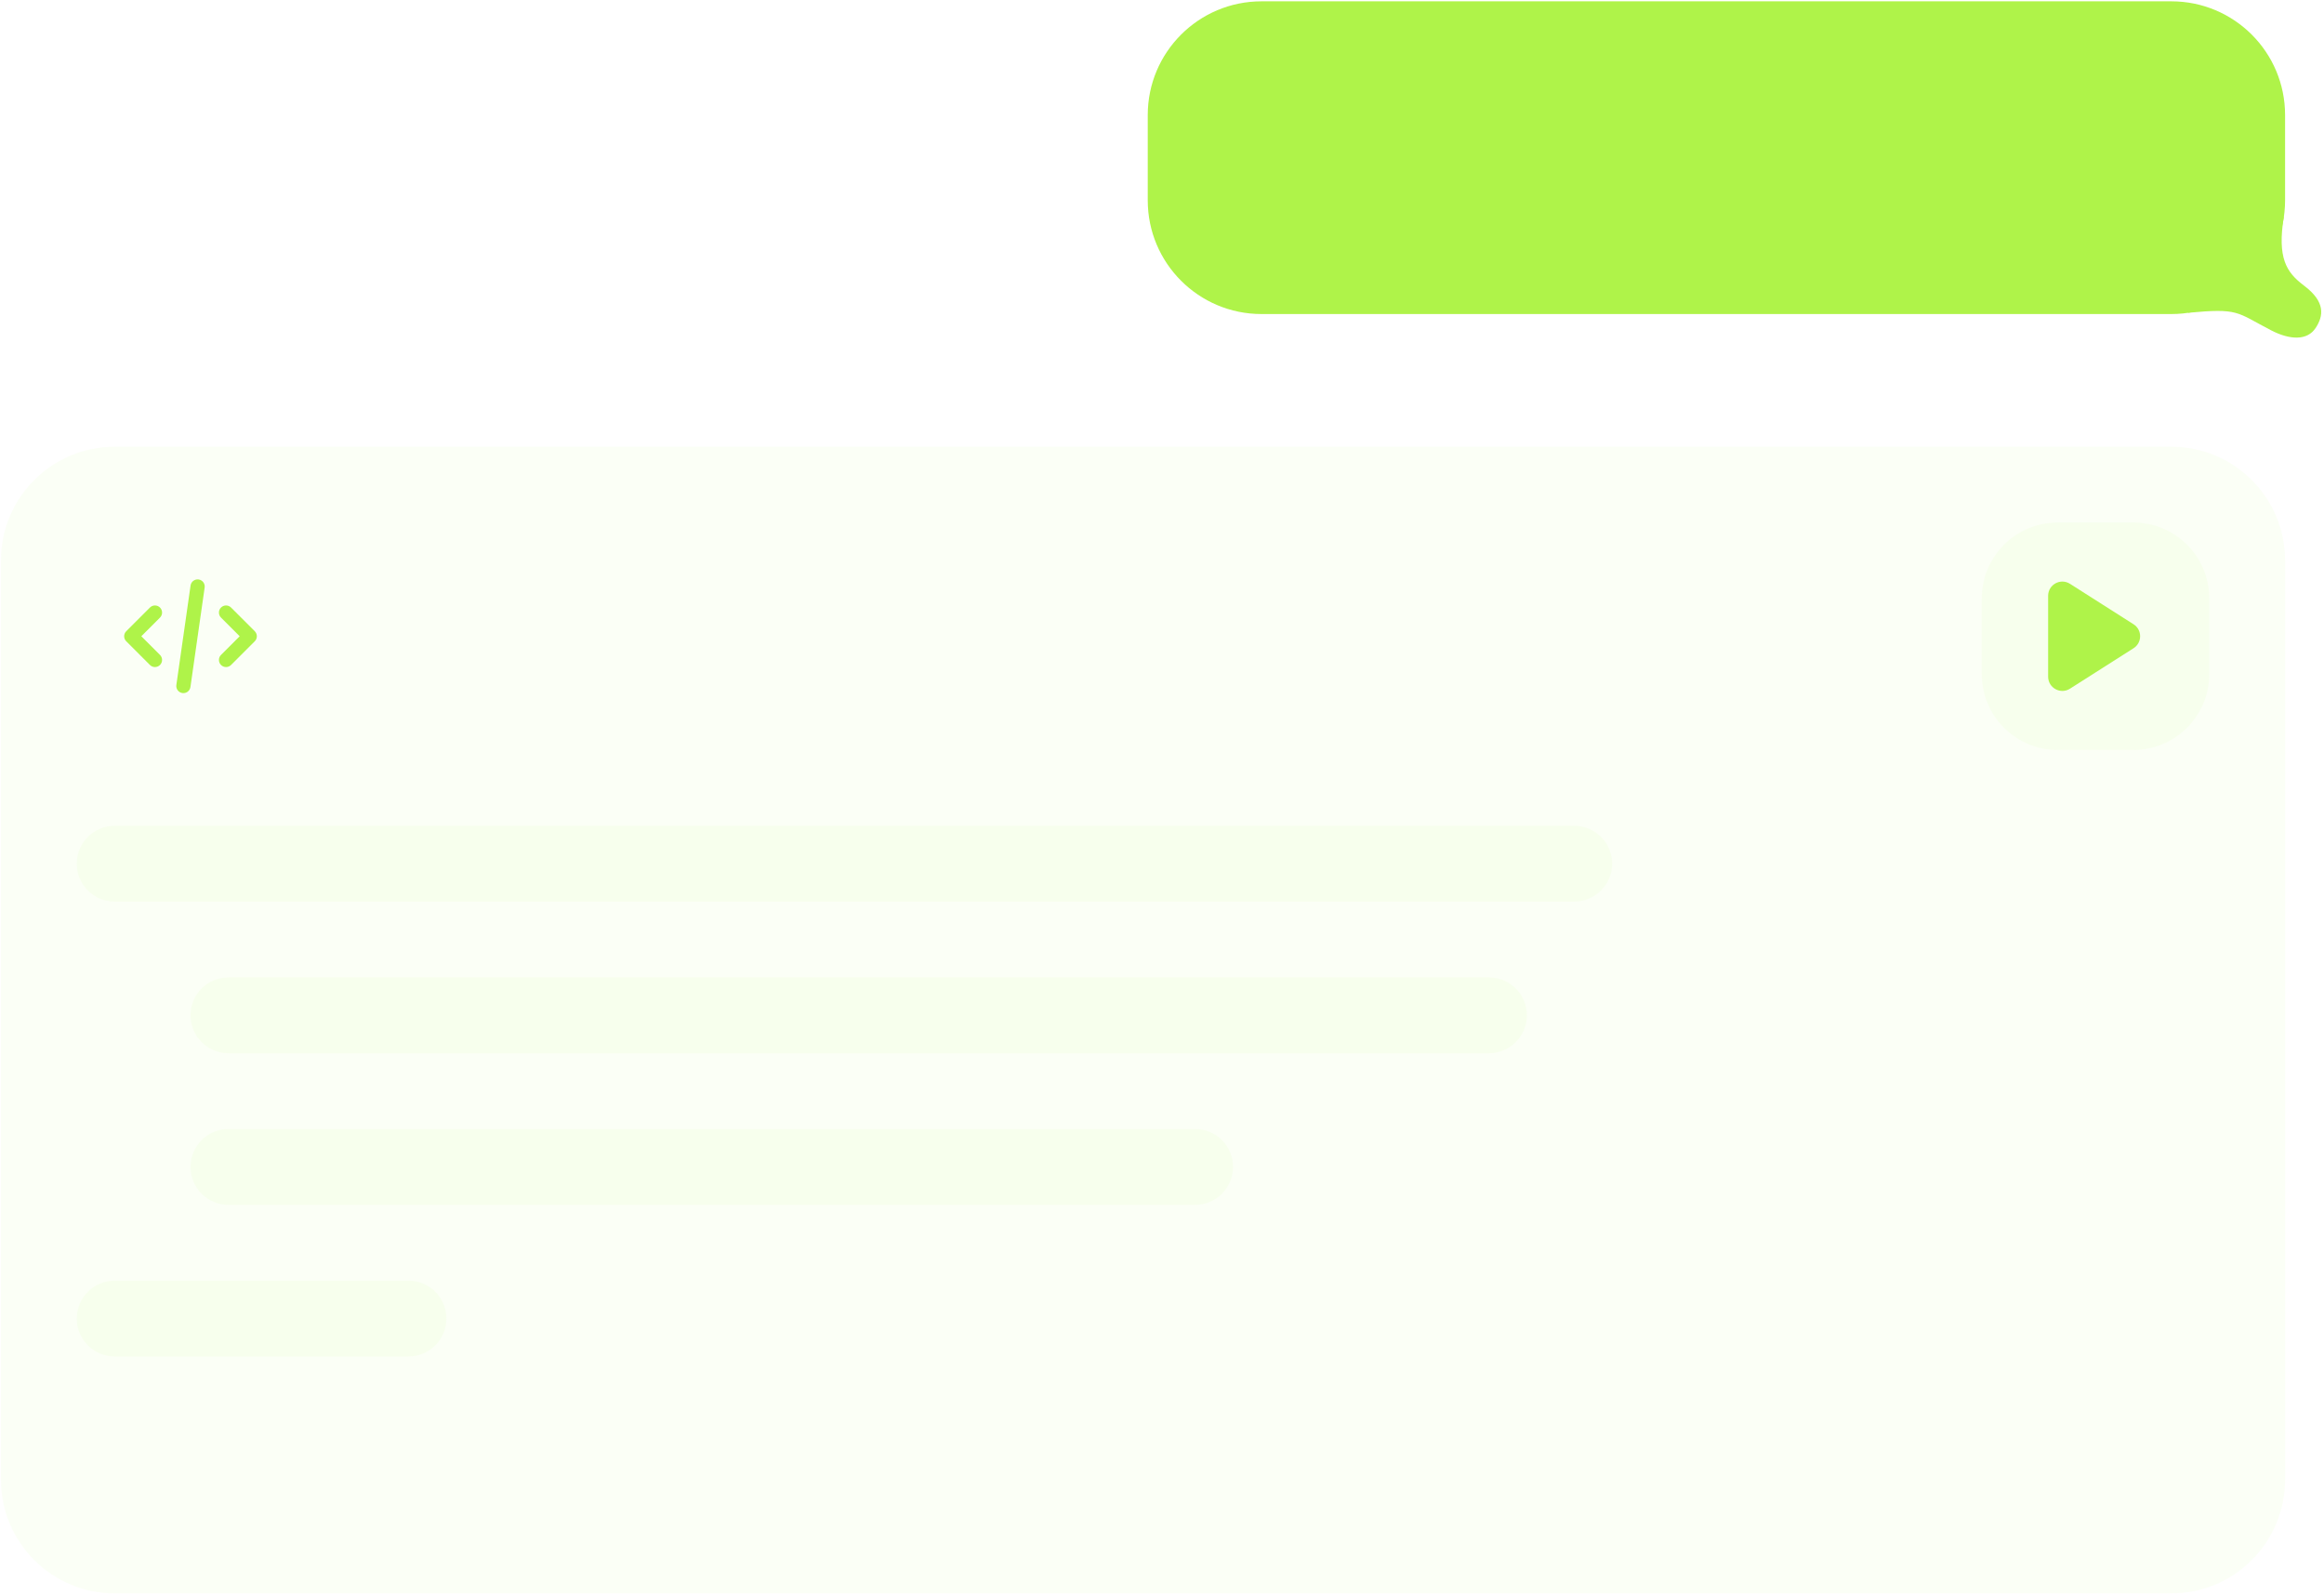
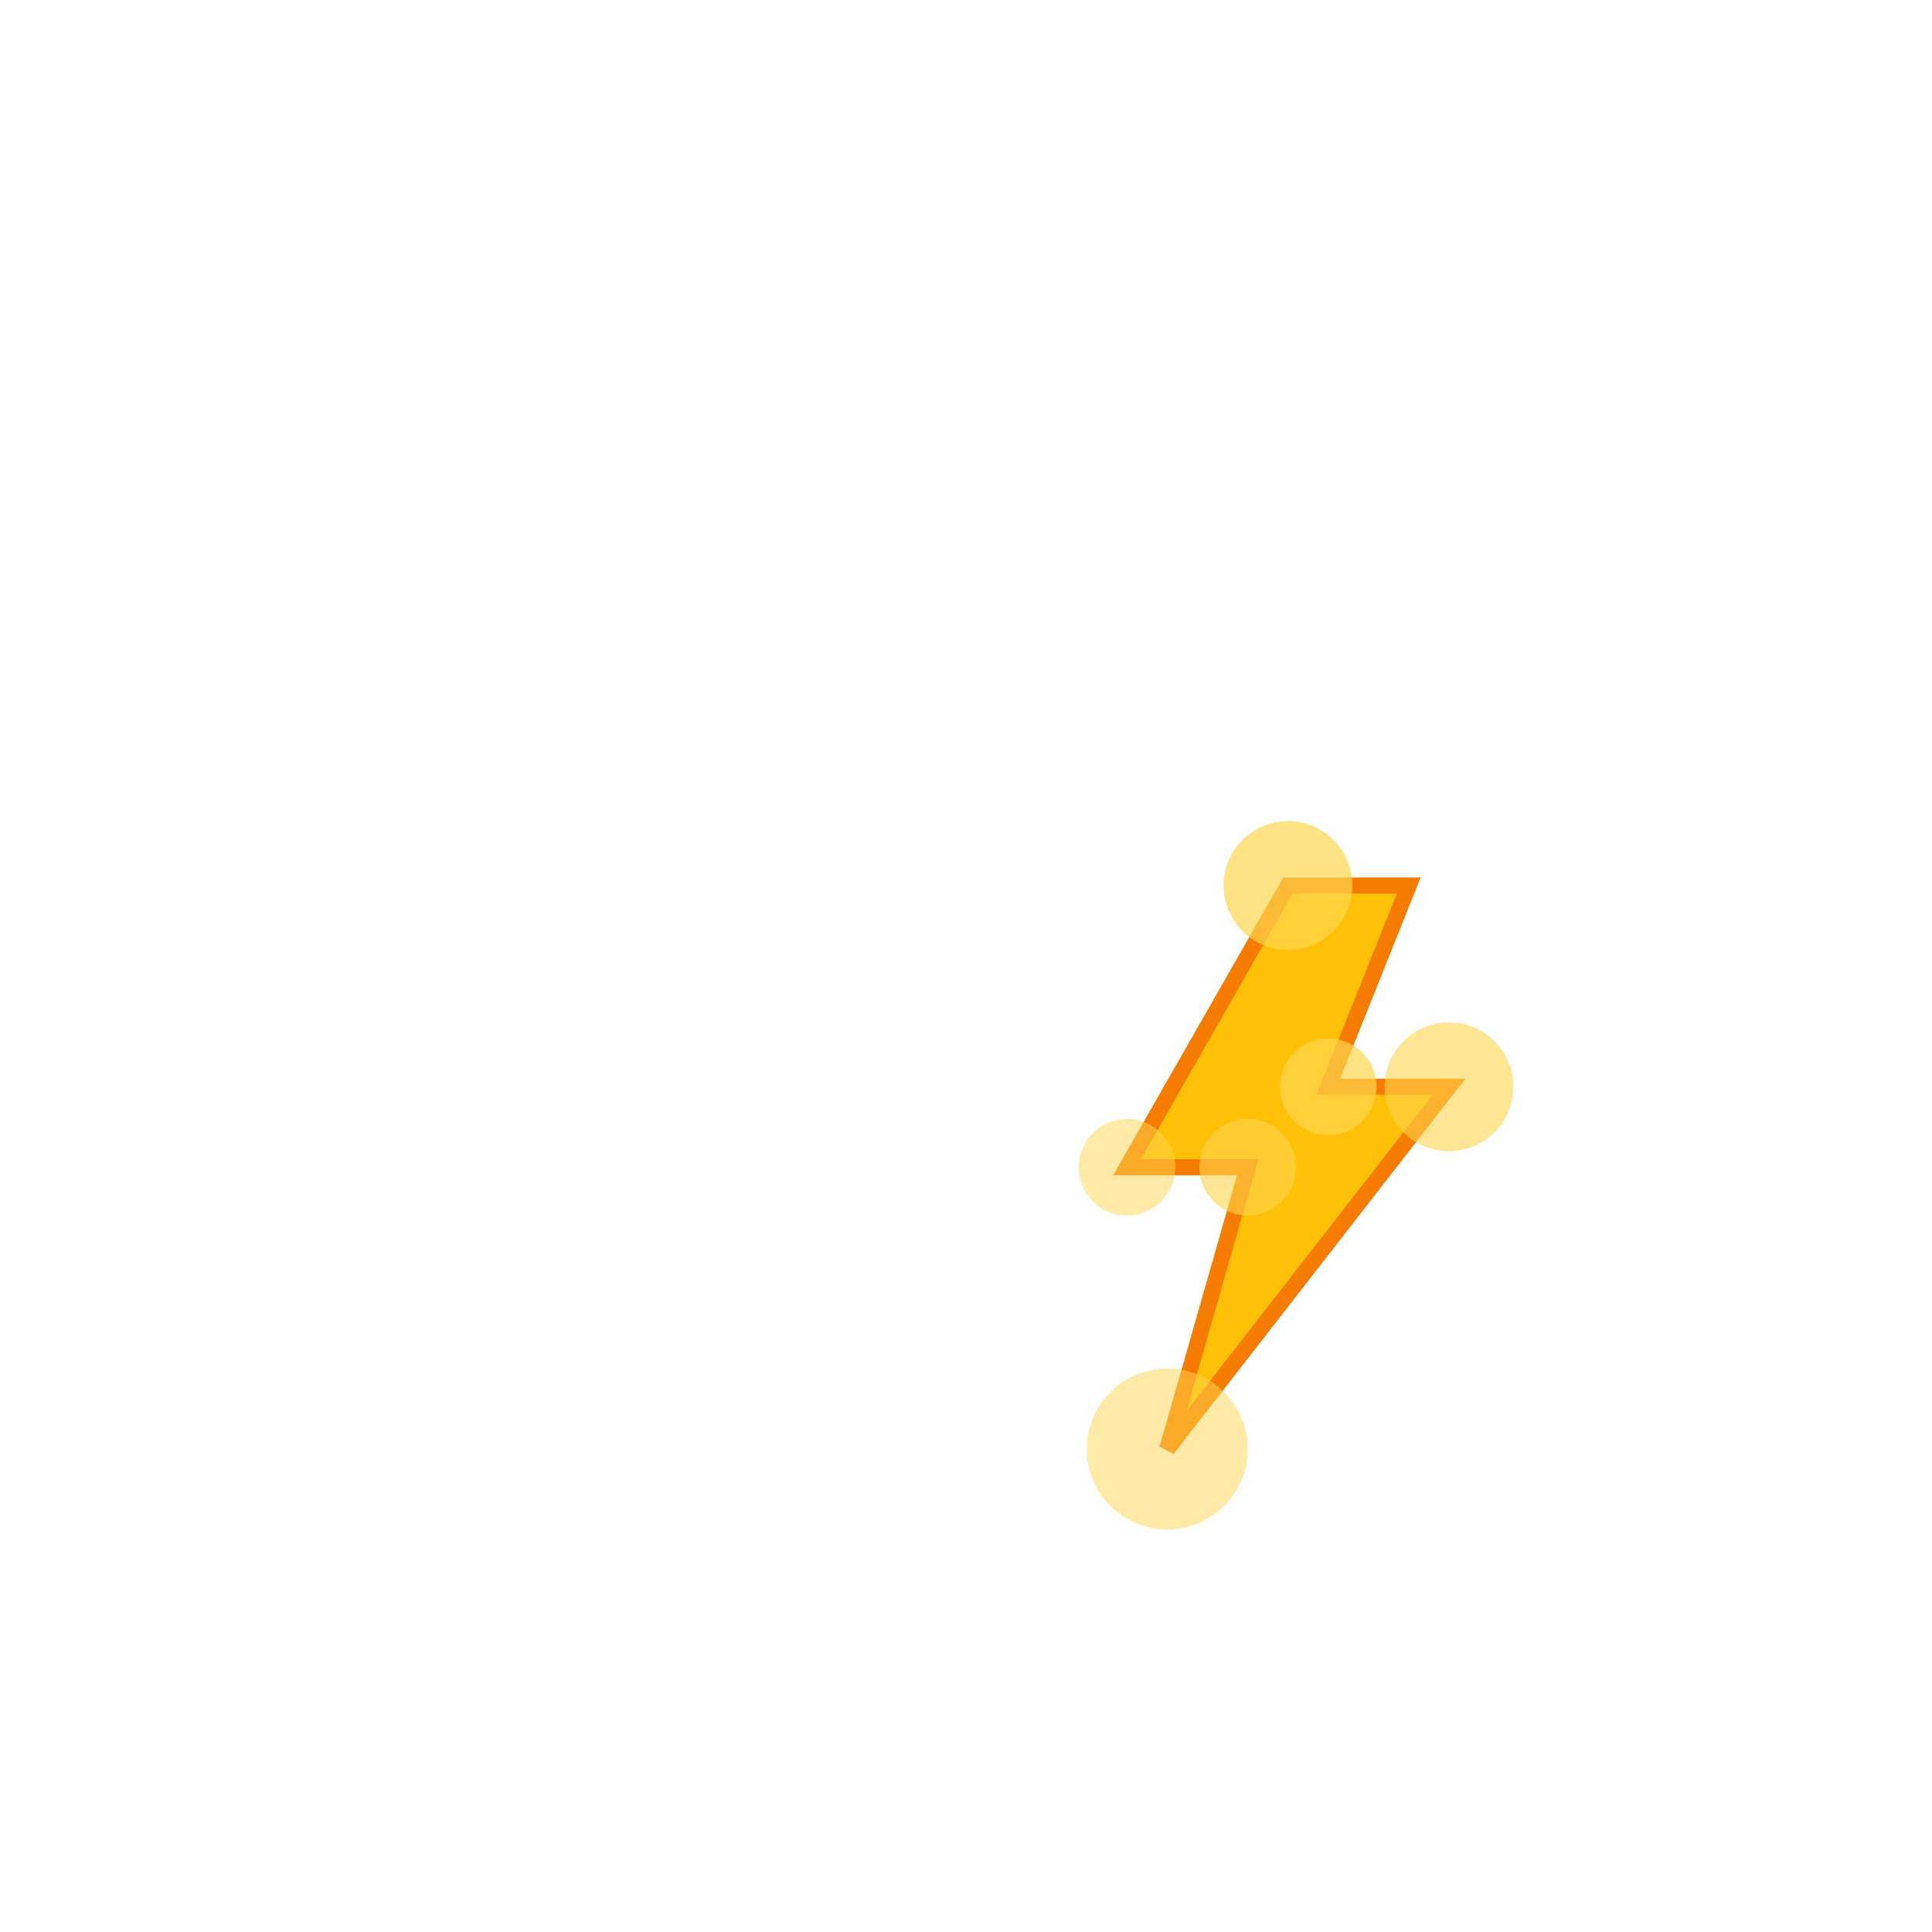
- <svg xmlns="http://www.w3.org/2000/svg" width="306" height="210" viewBox="0 0 306 210" fill="none">
-   <rect x="151.124" y="0.174" width="149.751" height="41.181" rx="14.975" fill="#AFF349" />
-   <path d="M299.003 43.482C294.394 41.084 294.825 40.563 288.074 41.19L300.712 28.506C299.834 34.005 301.032 35.849 303.371 37.612C306.216 39.756 305.952 41.599 304.885 43.208C303.79 44.858 301.527 44.795 299.003 43.482Z" fill="#AFF349" />
-   <rect x="0.125" y="58.827" width="300.75" height="150.999" rx="14.975" fill="#AFF349" fill-opacity="0.05" />
-   <path fill-rule="evenodd" clip-rule="evenodd" d="M21.066 80.004C21.431 80.369 21.431 80.962 21.066 81.328L18.608 83.785L21.066 86.243C21.431 86.609 21.431 87.202 21.066 87.567C20.7 87.933 20.108 87.933 19.742 87.567L16.622 84.447C16.257 84.082 16.257 83.489 16.622 83.124L19.742 80.004C20.108 79.638 20.7 79.638 21.066 80.004Z" fill="#AFF349" />
-   <path fill-rule="evenodd" clip-rule="evenodd" d="M29.101 80.004C28.736 80.369 28.736 80.962 29.101 81.328L31.559 83.785L29.101 86.243C28.736 86.609 28.736 87.202 29.101 87.567C29.467 87.933 30.059 87.933 30.425 87.567L33.545 84.447C33.91 84.082 33.91 83.489 33.545 83.124L30.425 80.004C30.059 79.638 29.467 79.638 29.101 80.004Z" fill="#AFF349" />
-   <path fill-rule="evenodd" clip-rule="evenodd" d="M26.152 76.307C26.663 76.38 27.019 76.855 26.946 77.366L25.074 90.469C25.001 90.981 24.527 91.337 24.015 91.264C23.503 91.191 23.148 90.716 23.221 90.205L25.093 77.102C25.166 76.59 25.64 76.234 26.152 76.307Z" fill="#AFF349" />
-   <rect x="260.941" y="68.81" width="29.95" height="29.95" rx="9.983" fill="#AFF349" fill-opacity="0.05" />
-   <path d="M269.677 78.459C269.677 76.982 271.308 76.087 272.554 76.88L280.922 82.206C282.078 82.941 282.078 84.629 280.922 85.364L272.554 90.69C271.308 91.483 269.677 90.588 269.677 89.11V78.459Z" fill="#AFF349" />
-   <rect x="10.108" y="108.744" width="202.164" height="9.983" rx="4.992" fill="#AFF349" fill-opacity="0.05" />
-   <rect x="25.084" y="128.71" width="175.957" height="9.983" rx="4.992" fill="#AFF349" fill-opacity="0.05" />
-   <rect x="25.084" y="148.677" width="137.272" height="9.983" rx="4.992" fill="#AFF349" fill-opacity="0.05" />
-   <rect x="10.108" y="168.644" width="48.669" height="9.983" rx="4.992" fill="#AFF349" fill-opacity="0.05" />
+ <svg xmlns="http://www.w3.org/2000/svg" viewBox="0 0 240 240">
+   <path d="M160 110l-20 35h15l-10 35 35-45h-15l10-25z" fill="#FFC107" stroke="#F57C00" stroke-width="2" />
+   <circle cx="160" cy="110" r="8" fill="#FFD54F" opacity="0.7" />
+   <circle cx="140" cy="145" r="6" fill="#FFD54F" opacity="0.5" />
+   <circle cx="155" cy="145" r="6" fill="#FFD54F" opacity="0.6" />
+   <circle cx="145" cy="180" r="10" fill="#FFD54F" opacity="0.5" />
+   <circle cx="180" cy="135" r="8" fill="#FFD54F" opacity="0.6" />
+   <circle cx="165" cy="135" r="6" fill="#FFD54F" opacity="0.7" />
</svg>
